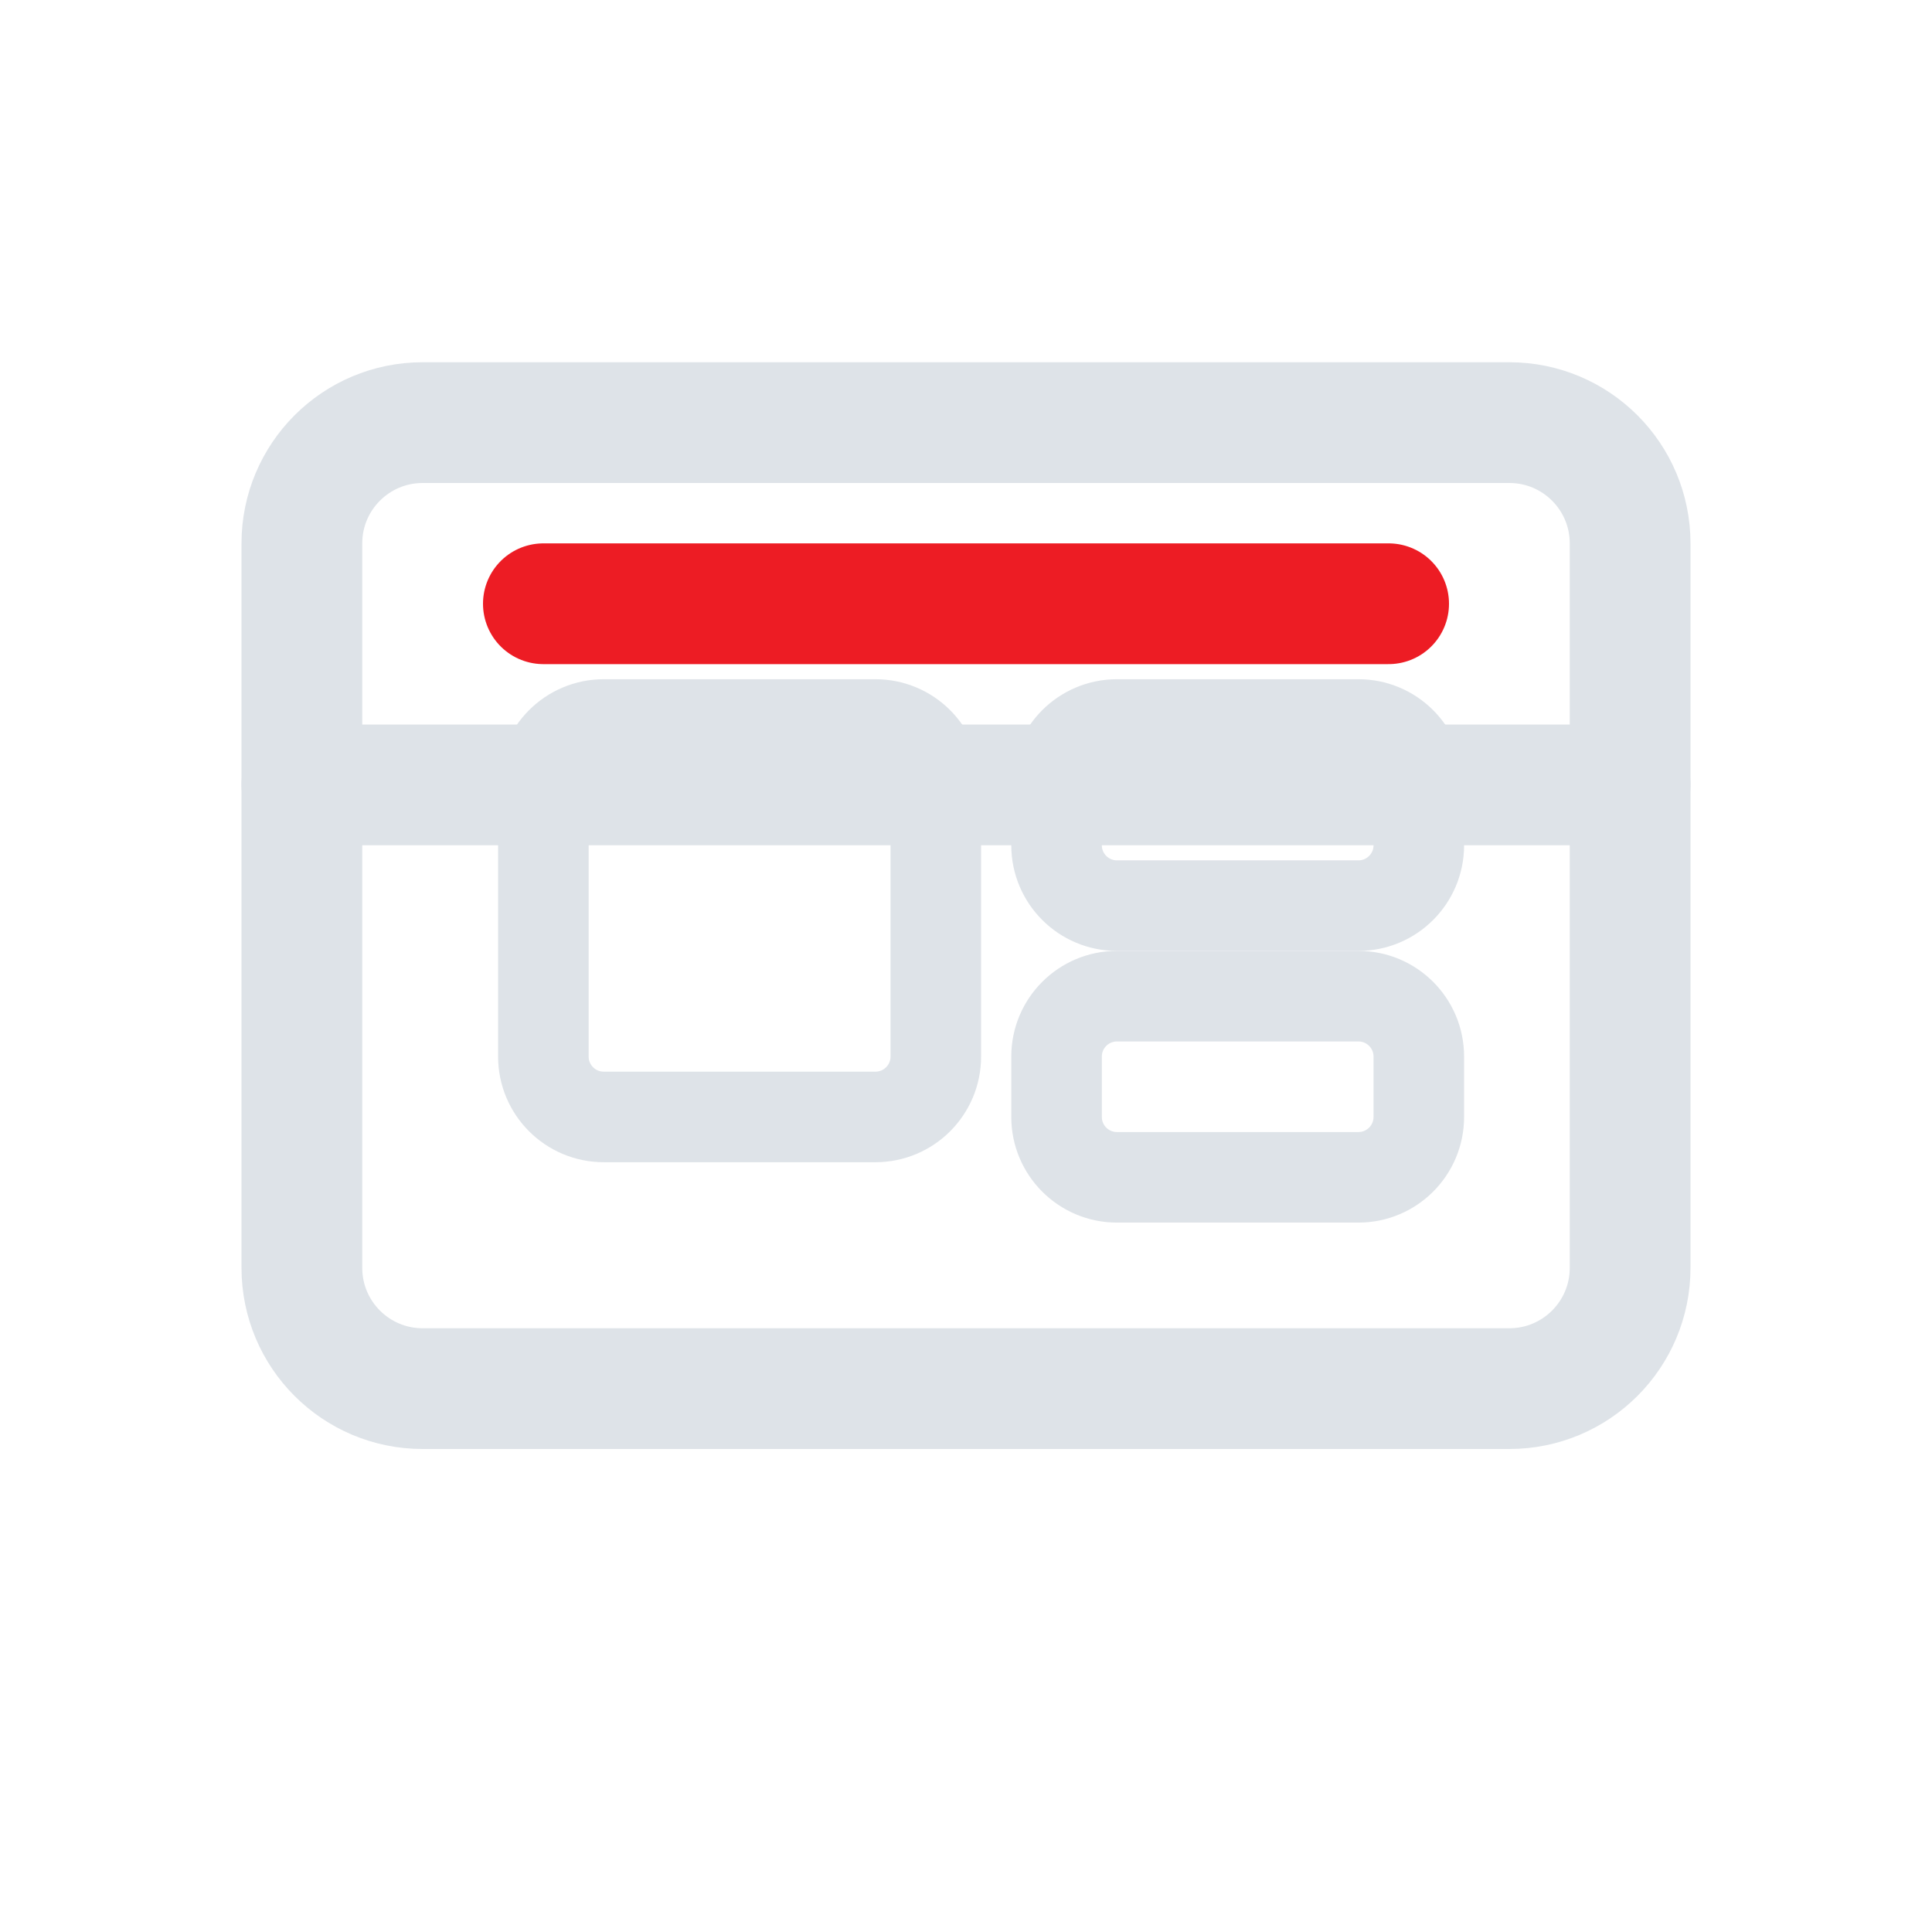
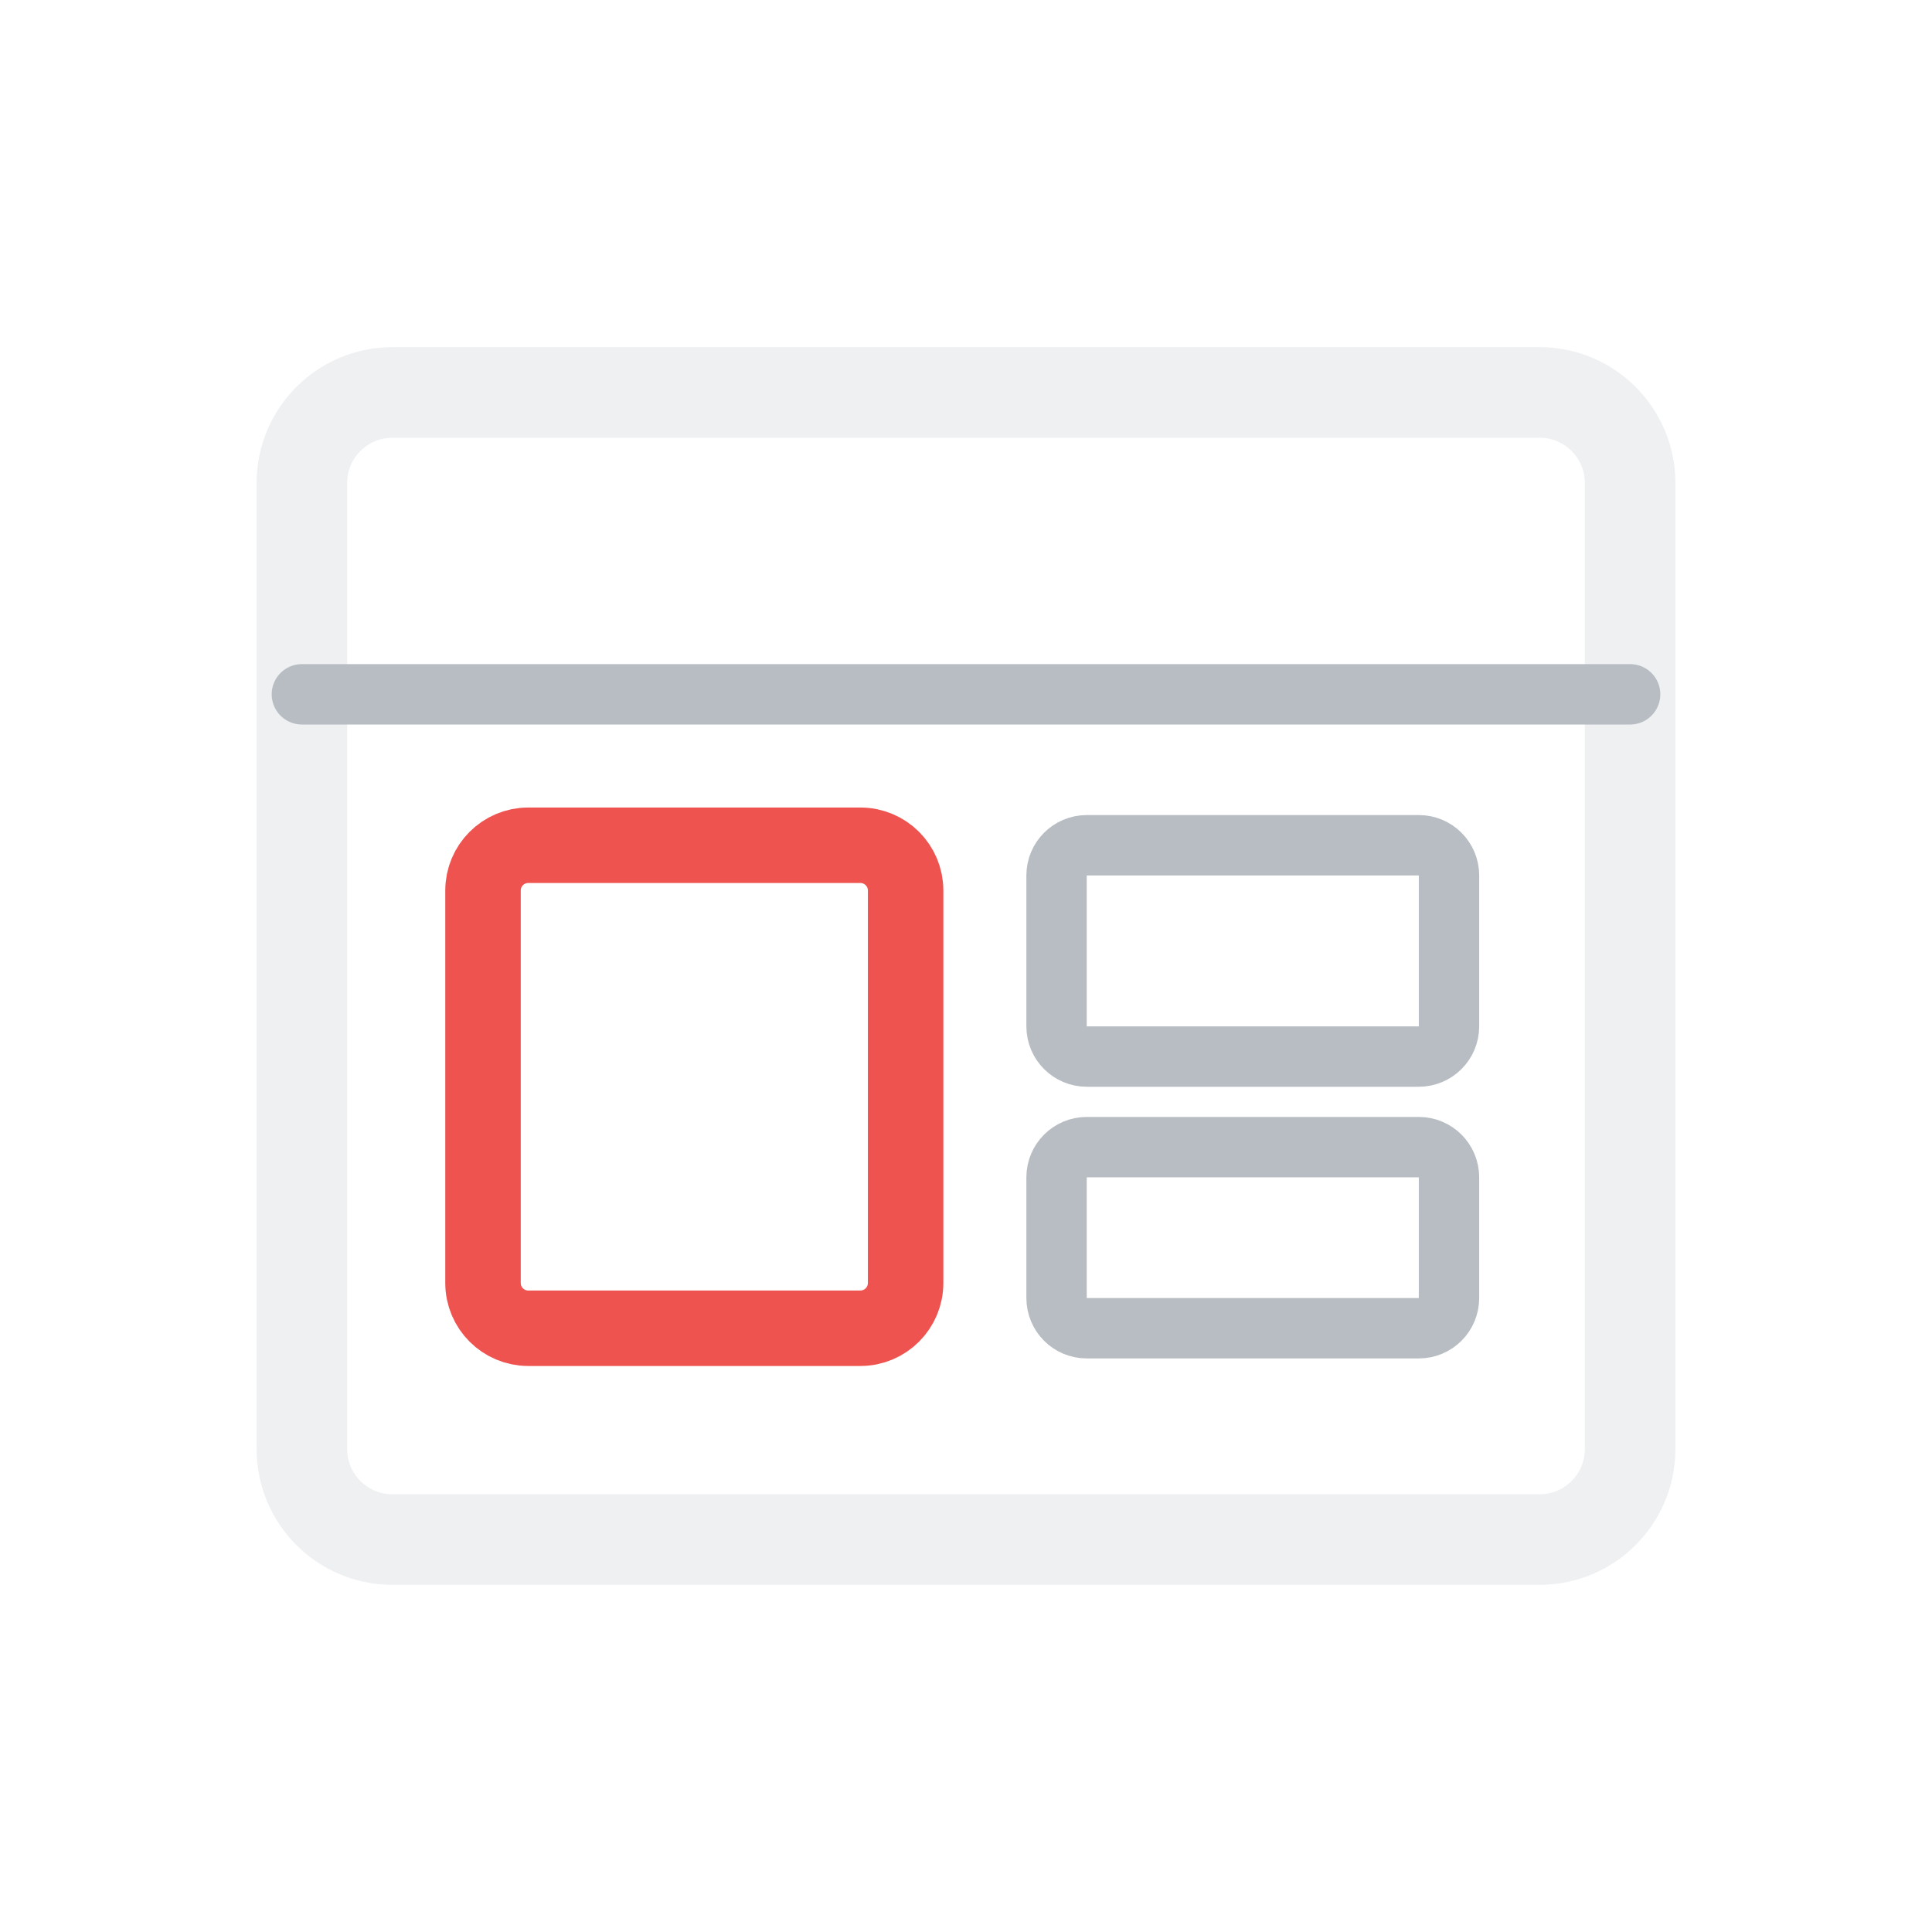
<svg xmlns="http://www.w3.org/2000/svg" width="64" height="64" viewBox="0 0 64 64">
-   <rect x="10" y="14" width="44" height="32" rx="4" ry="4" fill="none" stroke="#DEE3E8" stroke-width="4" />
-   <polyline points="10,26 54,26" fill="none" stroke="#DEE3E8" stroke-width="4" stroke-linecap="round" stroke-linejoin="round" />
-   <polyline points="18,20 46,20" fill="none" stroke="#ED1C24" stroke-width="4" stroke-linecap="round" stroke-linejoin="round" />
-   <rect x="18" y="24" width="13" height="13" rx="2" ry="2" fill="none" stroke="#DEE3E8" stroke-width="3" />
-   <rect x="35" y="24" width="12" height="6" rx="2" ry="2" fill="none" stroke="#DEE3E8" stroke-width="3" />
-   <rect x="35" y="33" width="12" height="6" rx="2" ry="2" fill="none" stroke="#DEE3E8" stroke-width="3" />
+   <g fill="none" stroke-linecap="round" stroke-linejoin="round">
+     <rect x="10" y="13" width="44" height="38" rx="3" stroke="#EEF0F2" stroke-width="3" />
+     <path d="M10 23H54" stroke="#B8BDC3" stroke-width="2" />
+     <rect x="16" y="28" width="14" height="16" rx="1.5" stroke="#EF5350" stroke-width="2.5" />
+     <rect x="35" y="28" width="13" height="7" rx="1" stroke="#B8BDC3" stroke-width="2" />
+     <rect x="35" y="38" width="13" height="6" rx="1" stroke="#B8BDC3" stroke-width="2" />
+   </g>
</svg>
